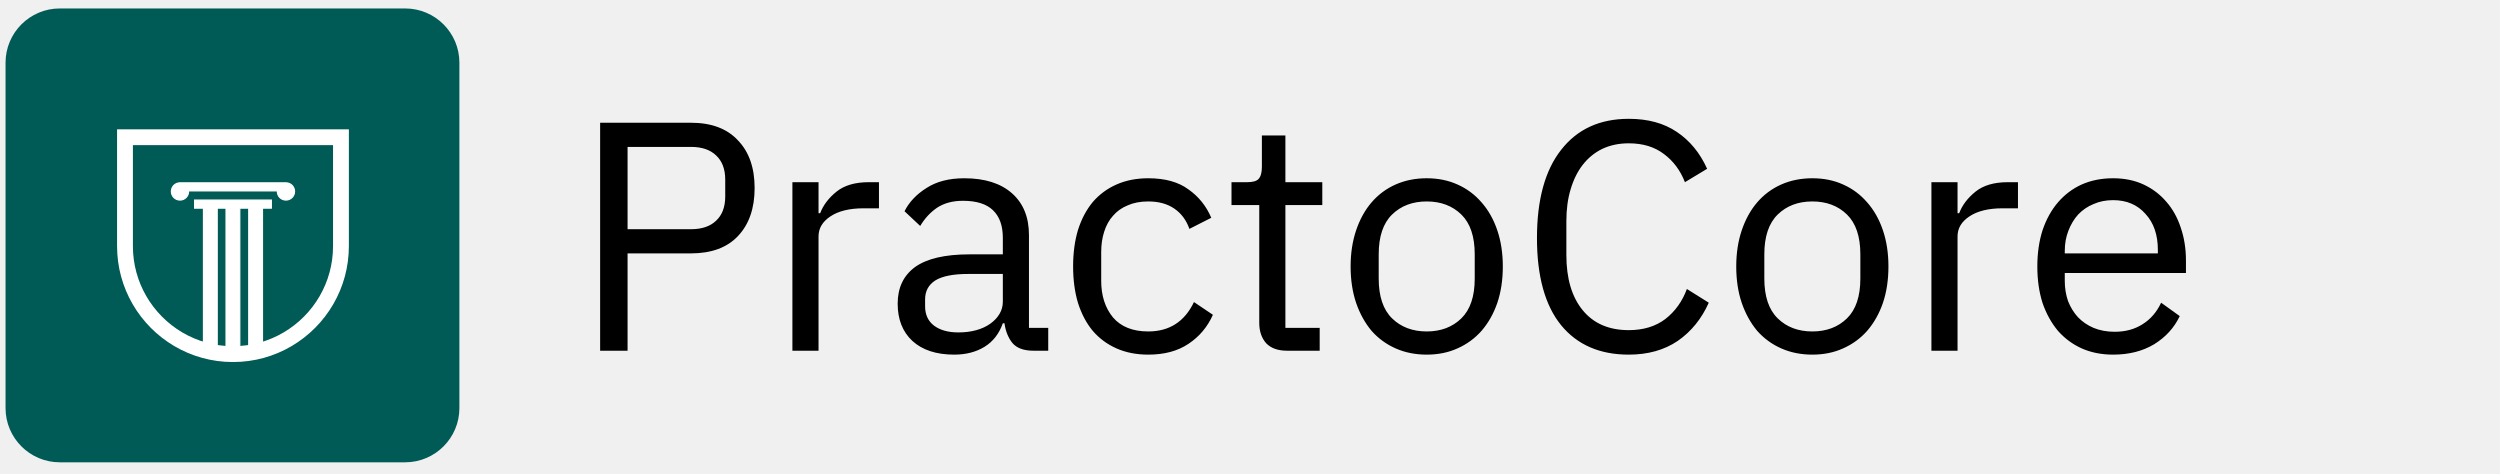
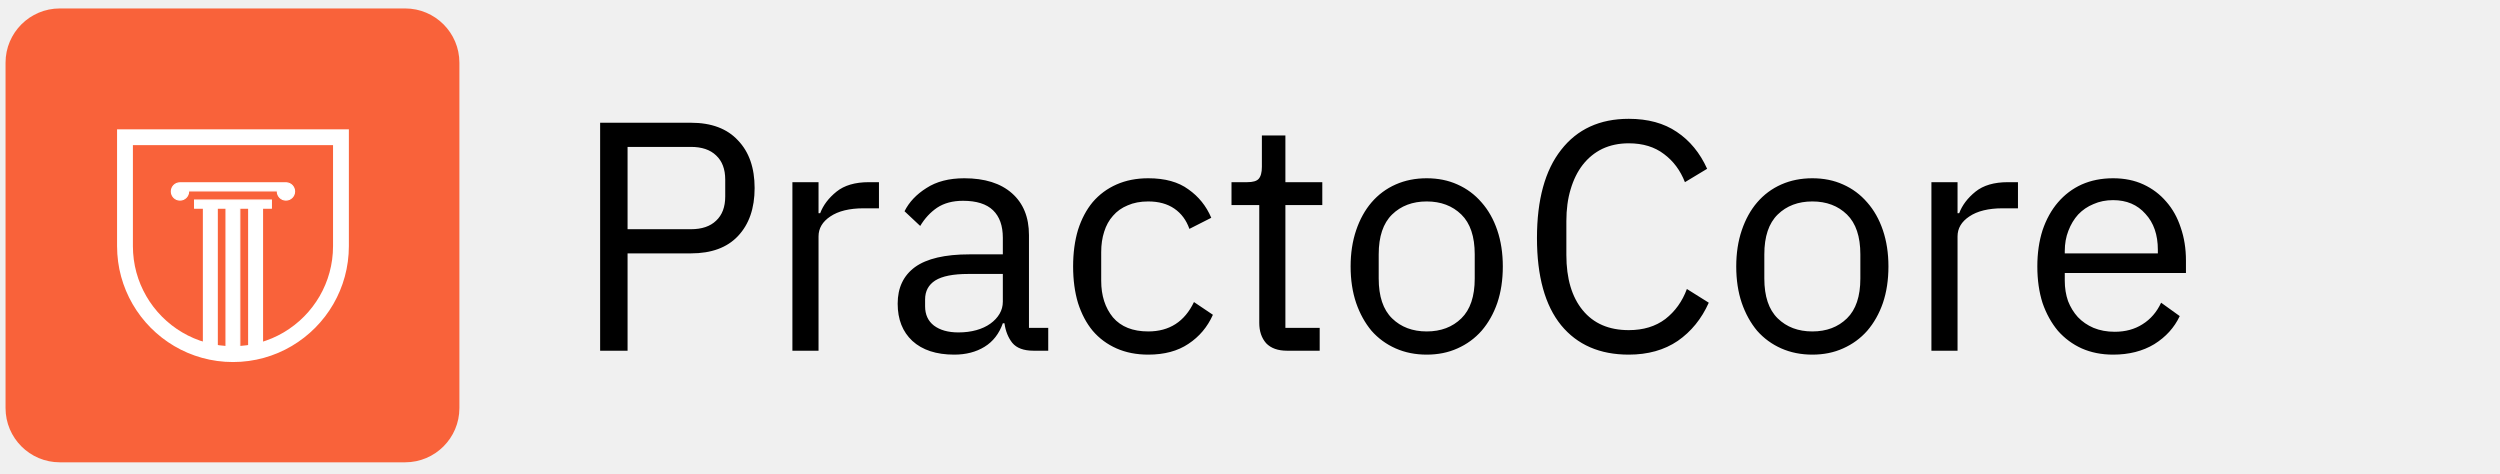
<svg xmlns="http://www.w3.org/2000/svg" width="285" height="54" viewBox="0 0 285 54" fill="none">
-   <path d="M68.415 39.981V13.992H78.766C81.099 13.992 82.887 14.662 84.128 16.003C85.394 17.318 86.027 19.13 86.027 21.439C86.027 23.747 85.394 25.572 84.128 26.912C82.887 28.228 81.099 28.886 78.766 28.886H71.543V39.981H68.415ZM71.543 26.13H78.766C80.007 26.13 80.963 25.808 81.633 25.162C82.328 24.517 82.676 23.598 82.676 22.407V20.471C82.676 19.279 82.328 18.361 81.633 17.715C80.963 17.07 80.007 16.747 78.766 16.747H71.543V26.13ZM90.334 39.981V20.769H93.313V24.306H93.499C93.846 23.387 94.467 22.568 95.361 21.848C96.254 21.128 97.483 20.769 99.047 20.769H100.201V23.747H98.451C96.838 23.747 95.572 24.058 94.653 24.678C93.76 25.274 93.313 26.031 93.313 26.95V39.981H90.334ZM117.823 39.981C116.706 39.981 115.899 39.684 115.403 39.088C114.931 38.492 114.633 37.747 114.509 36.854H114.323C113.901 38.045 113.206 38.939 112.238 39.535C111.27 40.13 110.116 40.428 108.775 40.428C106.74 40.428 105.151 39.907 104.009 38.864C102.892 37.822 102.334 36.407 102.334 34.62C102.334 32.808 102.992 31.418 104.307 30.45C105.648 29.481 107.72 28.997 110.525 28.997H114.323V27.098C114.323 25.733 113.951 24.691 113.206 23.971C112.462 23.251 111.32 22.891 109.781 22.891C108.614 22.891 107.633 23.152 106.839 23.673C106.07 24.194 105.424 24.889 104.903 25.758L103.116 24.082C103.637 23.04 104.469 22.159 105.61 21.439C106.752 20.694 108.192 20.322 109.93 20.322C112.263 20.322 114.075 20.893 115.366 22.035C116.657 23.176 117.302 24.765 117.302 26.8V37.375H119.499V39.981H117.823ZM109.259 37.896C110.004 37.896 110.687 37.809 111.307 37.636C111.928 37.462 112.462 37.214 112.908 36.891C113.355 36.568 113.703 36.196 113.951 35.774C114.199 35.352 114.323 34.893 114.323 34.396V31.231H110.376C108.664 31.231 107.41 31.48 106.616 31.976C105.846 32.473 105.461 33.192 105.461 34.136V34.918C105.461 35.861 105.797 36.593 106.467 37.114C107.162 37.636 108.093 37.896 109.259 37.896ZM130.899 40.428C129.559 40.428 128.355 40.192 127.287 39.721C126.22 39.249 125.314 38.579 124.569 37.71C123.849 36.841 123.291 35.786 122.894 34.545C122.521 33.304 122.335 31.914 122.335 30.375C122.335 28.836 122.521 27.446 122.894 26.205C123.291 24.964 123.849 23.909 124.569 23.04C125.314 22.171 126.22 21.501 127.287 21.029C128.355 20.558 129.559 20.322 130.899 20.322C132.81 20.322 134.337 20.744 135.479 21.588C136.646 22.407 137.514 23.487 138.085 24.827L135.591 26.093C135.243 25.1 134.672 24.331 133.878 23.785C133.084 23.238 132.091 22.965 130.899 22.965C130.005 22.965 129.224 23.114 128.553 23.412C127.883 23.685 127.325 24.082 126.878 24.604C126.431 25.1 126.096 25.708 125.872 26.428C125.649 27.123 125.537 27.893 125.537 28.737V32.013C125.537 33.701 125.984 35.091 126.878 36.184C127.796 37.251 129.137 37.785 130.899 37.785C133.307 37.785 135.045 36.668 136.112 34.434L138.271 35.886C137.651 37.276 136.72 38.38 135.479 39.2C134.263 40.019 132.736 40.428 130.899 40.428ZM146.721 39.981C145.678 39.981 144.884 39.696 144.338 39.125C143.817 38.529 143.556 37.76 143.556 36.816V23.375H140.391V20.769H142.178C142.824 20.769 143.258 20.645 143.482 20.396C143.73 20.123 143.854 19.664 143.854 19.019V15.444H146.535V20.769H150.742V23.375H146.535V37.375H150.444V39.981H146.721ZM162.645 40.428C161.355 40.428 160.175 40.192 159.108 39.721C158.041 39.249 157.122 38.579 156.353 37.71C155.608 36.816 155.025 35.762 154.603 34.545C154.181 33.304 153.97 31.914 153.97 30.375C153.97 28.861 154.181 27.483 154.603 26.242C155.025 25.001 155.608 23.946 156.353 23.077C157.122 22.183 158.041 21.501 159.108 21.029C160.175 20.558 161.355 20.322 162.645 20.322C163.936 20.322 165.103 20.558 166.145 21.029C167.213 21.501 168.131 22.183 168.901 23.077C169.67 23.946 170.266 25.001 170.688 26.242C171.11 27.483 171.321 28.861 171.321 30.375C171.321 31.914 171.11 33.304 170.688 34.545C170.266 35.762 169.67 36.816 168.901 37.71C168.131 38.579 167.213 39.249 166.145 39.721C165.103 40.192 163.936 40.428 162.645 40.428ZM162.645 37.785C164.259 37.785 165.574 37.288 166.592 36.295C167.61 35.302 168.119 33.788 168.119 31.753V28.997C168.119 26.962 167.61 25.448 166.592 24.455C165.574 23.462 164.259 22.965 162.645 22.965C161.032 22.965 159.716 23.462 158.698 24.455C157.681 25.448 157.172 26.962 157.172 28.997V31.753C157.172 33.788 157.681 35.302 158.698 36.295C159.716 37.288 161.032 37.785 162.645 37.785ZM185.677 40.428C182.376 40.428 179.807 39.311 177.97 37.077C176.133 34.818 175.214 31.505 175.214 27.136C175.214 22.767 176.133 19.416 177.97 17.082C179.807 14.724 182.376 13.545 185.677 13.545C187.862 13.545 189.686 14.042 191.151 15.034C192.64 16.027 193.794 17.43 194.613 19.242L192.082 20.769C191.56 19.428 190.766 18.361 189.699 17.567C188.631 16.747 187.291 16.338 185.677 16.338C184.56 16.338 183.555 16.549 182.661 16.971C181.793 17.393 181.048 18.001 180.427 18.795C179.832 19.565 179.372 20.496 179.05 21.588C178.727 22.655 178.566 23.859 178.566 25.2V29.072C178.566 31.753 179.186 33.85 180.427 35.364C181.668 36.879 183.418 37.636 185.677 37.636C187.34 37.636 188.73 37.214 189.848 36.37C190.965 35.501 191.784 34.359 192.305 32.944L194.8 34.508C193.98 36.345 192.801 37.797 191.262 38.864C189.723 39.907 187.862 40.428 185.677 40.428ZM206.606 40.428C205.316 40.428 204.137 40.192 203.069 39.721C202.002 39.249 201.083 38.579 200.314 37.71C199.569 36.816 198.986 35.762 198.564 34.545C198.142 33.304 197.931 31.914 197.931 30.375C197.931 28.861 198.142 27.483 198.564 26.242C198.986 25.001 199.569 23.946 200.314 23.077C201.083 22.183 202.002 21.501 203.069 21.029C204.137 20.558 205.316 20.322 206.606 20.322C207.897 20.322 209.064 20.558 210.106 21.029C211.174 21.501 212.092 22.183 212.862 23.077C213.631 23.946 214.227 25.001 214.649 26.242C215.071 27.483 215.282 28.861 215.282 30.375C215.282 31.914 215.071 33.304 214.649 34.545C214.227 35.762 213.631 36.816 212.862 37.71C212.092 38.579 211.174 39.249 210.106 39.721C209.064 40.192 207.897 40.428 206.606 40.428ZM206.606 37.785C208.22 37.785 209.535 37.288 210.553 36.295C211.571 35.302 212.08 33.788 212.08 31.753V28.997C212.08 26.962 211.571 25.448 210.553 24.455C209.535 23.462 208.22 22.965 206.606 22.965C204.993 22.965 203.677 23.462 202.66 24.455C201.642 25.448 201.133 26.962 201.133 28.997V31.753C201.133 33.788 201.642 35.302 202.66 36.295C203.677 37.288 204.993 37.785 206.606 37.785ZM220.181 39.981V20.769H223.16V24.306H223.346C223.693 23.387 224.314 22.568 225.207 21.848C226.101 21.128 227.33 20.769 228.894 20.769H230.048V23.747H228.298C226.684 23.747 225.418 24.058 224.5 24.678C223.606 25.274 223.16 26.031 223.16 26.95V39.981H220.181ZM240.894 40.428C239.579 40.428 238.387 40.192 237.32 39.721C236.277 39.249 235.371 38.579 234.602 37.71C233.857 36.816 233.274 35.762 232.852 34.545C232.455 33.304 232.256 31.914 232.256 30.375C232.256 28.861 232.455 27.483 232.852 26.242C233.274 25.001 233.857 23.946 234.602 23.077C235.371 22.183 236.277 21.501 237.32 21.029C238.387 20.558 239.579 20.322 240.894 20.322C242.185 20.322 243.339 20.558 244.357 21.029C245.375 21.501 246.244 22.159 246.964 23.003C247.683 23.822 248.23 24.802 248.602 25.944C248.999 27.086 249.198 28.34 249.198 29.705V31.12H235.384V32.013C235.384 32.833 235.508 33.602 235.756 34.322C236.029 35.017 236.401 35.625 236.873 36.146C237.37 36.668 237.965 37.077 238.66 37.375C239.38 37.673 240.187 37.822 241.081 37.822C242.297 37.822 243.352 37.536 244.245 36.965C245.164 36.395 245.871 35.575 246.368 34.508L248.49 36.035C247.87 37.35 246.902 38.418 245.586 39.237C244.27 40.031 242.706 40.428 240.894 40.428ZM240.894 22.817C240.075 22.817 239.331 22.965 238.66 23.263C237.99 23.536 237.407 23.933 236.91 24.455C236.439 24.976 236.066 25.597 235.793 26.317C235.52 27.012 235.384 27.781 235.384 28.625V28.886H245.995V28.476C245.995 26.763 245.524 25.398 244.581 24.38C243.662 23.338 242.433 22.817 240.894 22.817Z" fill="black" />
-   <rect x="0.632" y="0.963" width="51.74" height="51.74" rx="6.187" fill="#005B56" />
-   <g clip-path="url(#clip0_378_5146)">
+   <path d="M68.415 39.981V13.992H78.766C81.1 13.992 82.887 14.662 84.128 16.002C85.394 17.318 86.027 19.13 86.027 21.439C86.027 23.747 85.394 25.572 84.128 26.912C82.887 28.228 81.1 28.885 78.766 28.885H71.543V39.981H68.415ZM71.543 26.13H78.766C80.007 26.13 80.963 25.807 81.633 25.162C82.328 24.517 82.676 23.598 82.676 22.407V20.47C82.676 19.279 82.328 18.36 81.633 17.715C80.963 17.07 80.007 16.747 78.766 16.747H71.543V26.13ZM90.334 39.981V20.768H93.313V24.306H93.499C93.847 23.387 94.467 22.568 95.361 21.848C96.254 21.128 97.483 20.768 99.047 20.768H100.201V23.747H98.451C96.838 23.747 95.572 24.057 94.653 24.678C93.76 25.274 93.313 26.031 93.313 26.949V39.981H90.334ZM117.823 39.981C116.706 39.981 115.899 39.683 115.403 39.087C114.931 38.492 114.633 37.747 114.509 36.853H114.323C113.901 38.045 113.206 38.939 112.238 39.534C111.27 40.13 110.116 40.428 108.775 40.428C106.74 40.428 105.151 39.907 104.009 38.864C102.892 37.822 102.334 36.407 102.334 34.619C102.334 32.807 102.992 31.417 104.307 30.449C105.648 29.481 107.72 28.997 110.525 28.997H114.323V27.098C114.323 25.733 113.951 24.69 113.206 23.97C112.462 23.251 111.32 22.891 109.781 22.891C108.614 22.891 107.633 23.151 106.839 23.673C106.07 24.194 105.424 24.889 104.903 25.758L103.116 24.082C103.637 23.04 104.469 22.158 105.61 21.439C106.752 20.694 108.192 20.322 109.93 20.322C112.263 20.322 114.075 20.892 115.366 22.034C116.657 23.176 117.302 24.765 117.302 26.8V37.375H119.499V39.981H117.823ZM109.259 37.896C110.004 37.896 110.687 37.809 111.307 37.635C111.928 37.462 112.462 37.213 112.908 36.891C113.355 36.568 113.703 36.196 113.951 35.774C114.199 35.352 114.323 34.892 114.323 34.396V31.231H110.376C108.664 31.231 107.41 31.479 106.616 31.976C105.846 32.472 105.461 33.192 105.461 34.135V34.917C105.461 35.861 105.797 36.593 106.467 37.114C107.162 37.635 108.093 37.896 109.259 37.896ZM130.899 40.428C129.559 40.428 128.355 40.192 127.287 39.721C126.22 39.249 125.314 38.579 124.569 37.71C123.849 36.841 123.291 35.786 122.894 34.545C122.521 33.304 122.335 31.914 122.335 30.375C122.335 28.836 122.521 27.446 122.894 26.204C123.291 24.963 123.849 23.908 124.569 23.04C125.314 22.171 126.22 21.501 127.287 21.029C128.355 20.557 129.559 20.322 130.899 20.322C132.81 20.322 134.337 20.744 135.479 21.587C136.646 22.407 137.514 23.486 138.085 24.827L135.591 26.093C135.243 25.1 134.672 24.33 133.878 23.784C133.084 23.238 132.091 22.965 130.899 22.965C130.005 22.965 129.224 23.114 128.553 23.412C127.883 23.685 127.325 24.082 126.878 24.603C126.431 25.1 126.096 25.708 125.872 26.428C125.649 27.123 125.537 27.892 125.537 28.736V32.013C125.537 33.701 125.984 35.091 126.878 36.183C127.796 37.251 129.137 37.784 130.899 37.784C133.307 37.784 135.045 36.667 136.112 34.433L138.271 35.885C137.651 37.276 136.72 38.38 135.479 39.199C134.263 40.018 132.736 40.428 130.899 40.428ZM146.721 39.981C145.678 39.981 144.884 39.696 144.338 39.125C143.817 38.529 143.556 37.76 143.556 36.816V23.375H140.391V20.768H142.178C142.824 20.768 143.258 20.644 143.482 20.396C143.73 20.123 143.854 19.664 143.854 19.018V15.444H146.535V20.768H150.742V23.375H146.535V37.375H150.444V39.981H146.721ZM162.645 40.428C161.355 40.428 160.175 40.192 159.108 39.721C158.041 39.249 157.122 38.579 156.353 37.71C155.608 36.816 155.025 35.761 154.603 34.545C154.181 33.304 153.97 31.914 153.97 30.375C153.97 28.86 154.181 27.483 154.603 26.242C155.025 25.001 155.608 23.946 156.353 23.077C157.122 22.183 158.041 21.501 159.108 21.029C160.175 20.557 161.355 20.322 162.645 20.322C163.936 20.322 165.103 20.557 166.145 21.029C167.213 21.501 168.131 22.183 168.901 23.077C169.67 23.946 170.266 25.001 170.688 26.242C171.11 27.483 171.321 28.86 171.321 30.375C171.321 31.914 171.11 33.304 170.688 34.545C170.266 35.761 169.67 36.816 168.901 37.71C168.131 38.579 167.213 39.249 166.145 39.721C165.103 40.192 163.936 40.428 162.645 40.428ZM162.645 37.784C164.259 37.784 165.574 37.288 166.592 36.295C167.61 35.302 168.119 33.788 168.119 31.752V28.997C168.119 26.962 167.61 25.447 166.592 24.454C165.574 23.462 164.259 22.965 162.645 22.965C161.032 22.965 159.716 23.462 158.698 24.454C157.681 25.447 157.172 26.962 157.172 28.997V31.752C157.172 33.788 157.681 35.302 158.698 36.295C159.716 37.288 161.032 37.784 162.645 37.784ZM185.677 40.428C182.376 40.428 179.807 39.311 177.97 37.077C176.133 34.818 175.214 31.504 175.214 27.135C175.214 22.767 176.133 19.416 177.97 17.082C179.807 14.724 182.376 13.545 185.677 13.545C187.862 13.545 189.686 14.041 191.151 15.034C192.64 16.027 193.794 17.43 194.613 19.242L192.082 20.768C191.56 19.428 190.766 18.36 189.699 17.566C188.631 16.747 187.291 16.337 185.677 16.337C184.56 16.337 183.555 16.548 182.661 16.97C181.793 17.392 181.048 18.001 180.427 18.795C179.832 19.564 179.372 20.495 179.05 21.587C178.727 22.655 178.566 23.859 178.566 25.199V29.072C178.566 31.752 179.186 33.85 180.427 35.364C181.668 36.878 183.418 37.635 185.677 37.635C187.34 37.635 188.73 37.213 189.848 36.369C190.965 35.501 191.784 34.359 192.305 32.944L194.8 34.508C193.98 36.345 192.801 37.797 191.262 38.864C189.723 39.907 187.862 40.428 185.677 40.428ZM206.606 40.428C205.316 40.428 204.137 40.192 203.069 39.721C202.002 39.249 201.083 38.579 200.314 37.71C199.569 36.816 198.986 35.761 198.564 34.545C198.142 33.304 197.931 31.914 197.931 30.375C197.931 28.86 198.142 27.483 198.564 26.242C198.986 25.001 199.569 23.946 200.314 23.077C201.083 22.183 202.002 21.501 203.069 21.029C204.137 20.557 205.316 20.322 206.606 20.322C207.897 20.322 209.064 20.557 210.106 21.029C211.174 21.501 212.092 22.183 212.862 23.077C213.631 23.946 214.227 25.001 214.649 26.242C215.071 27.483 215.282 28.86 215.282 30.375C215.282 31.914 215.071 33.304 214.649 34.545C214.227 35.761 213.631 36.816 212.862 37.71C212.092 38.579 211.174 39.249 210.106 39.721C209.064 40.192 207.897 40.428 206.606 40.428ZM206.606 37.784C208.22 37.784 209.535 37.288 210.553 36.295C211.571 35.302 212.08 33.788 212.08 31.752V28.997C212.08 26.962 211.571 25.447 210.553 24.454C209.535 23.462 208.22 22.965 206.606 22.965C204.993 22.965 203.677 23.462 202.66 24.454C201.642 25.447 201.133 26.962 201.133 28.997V31.752C201.133 33.788 201.642 35.302 202.66 36.295C203.677 37.288 204.993 37.784 206.606 37.784ZM220.181 39.981V20.768H223.16V24.306H223.346C223.693 23.387 224.314 22.568 225.207 21.848C226.101 21.128 227.33 20.768 228.894 20.768H230.048V23.747H228.298C226.684 23.747 225.418 24.057 224.5 24.678C223.606 25.274 223.16 26.031 223.16 26.949V39.981H220.181ZM240.894 40.428C239.579 40.428 238.387 40.192 237.32 39.721C236.277 39.249 235.371 38.579 234.602 37.71C233.857 36.816 233.274 35.761 232.852 34.545C232.455 33.304 232.256 31.914 232.256 30.375C232.256 28.86 232.455 27.483 232.852 26.242C233.274 25.001 233.857 23.946 234.602 23.077C235.371 22.183 236.277 21.501 237.32 21.029C238.387 20.557 239.579 20.322 240.894 20.322C242.185 20.322 243.339 20.557 244.357 21.029C245.375 21.501 246.244 22.158 246.964 23.002C247.683 23.822 248.23 24.802 248.602 25.944C248.999 27.086 249.198 28.339 249.198 29.704V31.119H235.384V32.013C235.384 32.832 235.508 33.602 235.756 34.322C236.029 35.017 236.401 35.625 236.873 36.146C237.37 36.667 237.965 37.077 238.66 37.375C239.38 37.673 240.187 37.822 241.081 37.822C242.297 37.822 243.352 37.536 244.245 36.965C245.164 36.394 245.871 35.575 246.368 34.508L248.49 36.034C247.87 37.35 246.902 38.417 245.586 39.236C244.27 40.031 242.706 40.428 240.894 40.428ZM240.894 22.816C240.075 22.816 239.331 22.965 238.66 23.263C237.99 23.536 237.407 23.933 236.91 24.454C236.439 24.976 236.066 25.596 235.793 26.316C235.52 27.011 235.384 27.781 235.384 28.625V28.885H245.995V28.476C245.995 26.763 245.524 25.398 244.581 24.38C243.662 23.337 242.433 22.816 240.894 22.816Z" fill="black" />
+   <path d="M46.185 0.963H6.819C3.402 0.963 0.632 3.733 0.632 7.15V46.516C0.632 49.933 3.402 52.703 6.819 52.703H46.185C49.602 52.703 52.372 49.933 52.372 46.516V7.15C52.372 3.733 49.602 0.963 46.185 0.963Z" fill="#F9623A" />
+   <mask id="mask0_571_5483" style="mask-type:luminance" maskUnits="userSpaceOnUse" x="13" y="14" width="27" height="28">
+     <path d="M39.843 14.556H13.161V41.367H39.843V14.556Z" fill="white" />
+   </mask>
+   <g mask="url(#mask0_571_5483)">
    <path fill-rule="evenodd" clip-rule="evenodd" d="M14.248 28.055V15.643H38.869V28.055C38.869 30.298 38.268 32.401 37.22 34.213C35.09 37.893 31.111 40.37 26.558 40.37C22.006 40.37 18.027 37.893 15.897 34.213C14.848 32.401 14.248 30.298 14.248 28.055Z" stroke="white" stroke-width="1.805" stroke-miterlimit="1.5" stroke-linecap="round" />
    <path fill-rule="evenodd" clip-rule="evenodd" d="M23.193 23.727H22.184V22.808H30.934V23.727H29.924V40.015H28.356V23.727H27.336V40.015H25.768V23.727H24.761V40.015H23.193V23.727Z" fill="white" stroke="white" stroke-width="0.134" stroke-miterlimit="1.5" stroke-linecap="round" />
    <path fill-rule="evenodd" clip-rule="evenodd" d="M21.498 21.762C21.499 21.783 21.5 21.804 21.5 21.825C21.5 22.367 21.06 22.807 20.518 22.807C19.976 22.807 19.536 22.367 19.536 21.825C19.536 21.283 19.976 20.843 20.518 20.843H32.598C32.627 20.843 32.656 20.844 32.684 20.846C33.186 20.89 33.58 21.312 33.58 21.825C33.58 22.367 33.14 22.807 32.598 22.807C32.056 22.807 31.616 22.367 31.616 21.825C31.616 21.804 31.616 21.783 31.618 21.762H21.498Z" fill="white" stroke="white" stroke-width="0.134" stroke-miterlimit="1.5" stroke-linecap="round" />
  </g>
-   <defs>
-     <clipPath id="clip0_378_5146">
-       <rect width="26.682" height="26.811" fill="white" transform="translate(13.1611 14.5557)" />
-     </clipPath>
-   </defs>
</svg>
